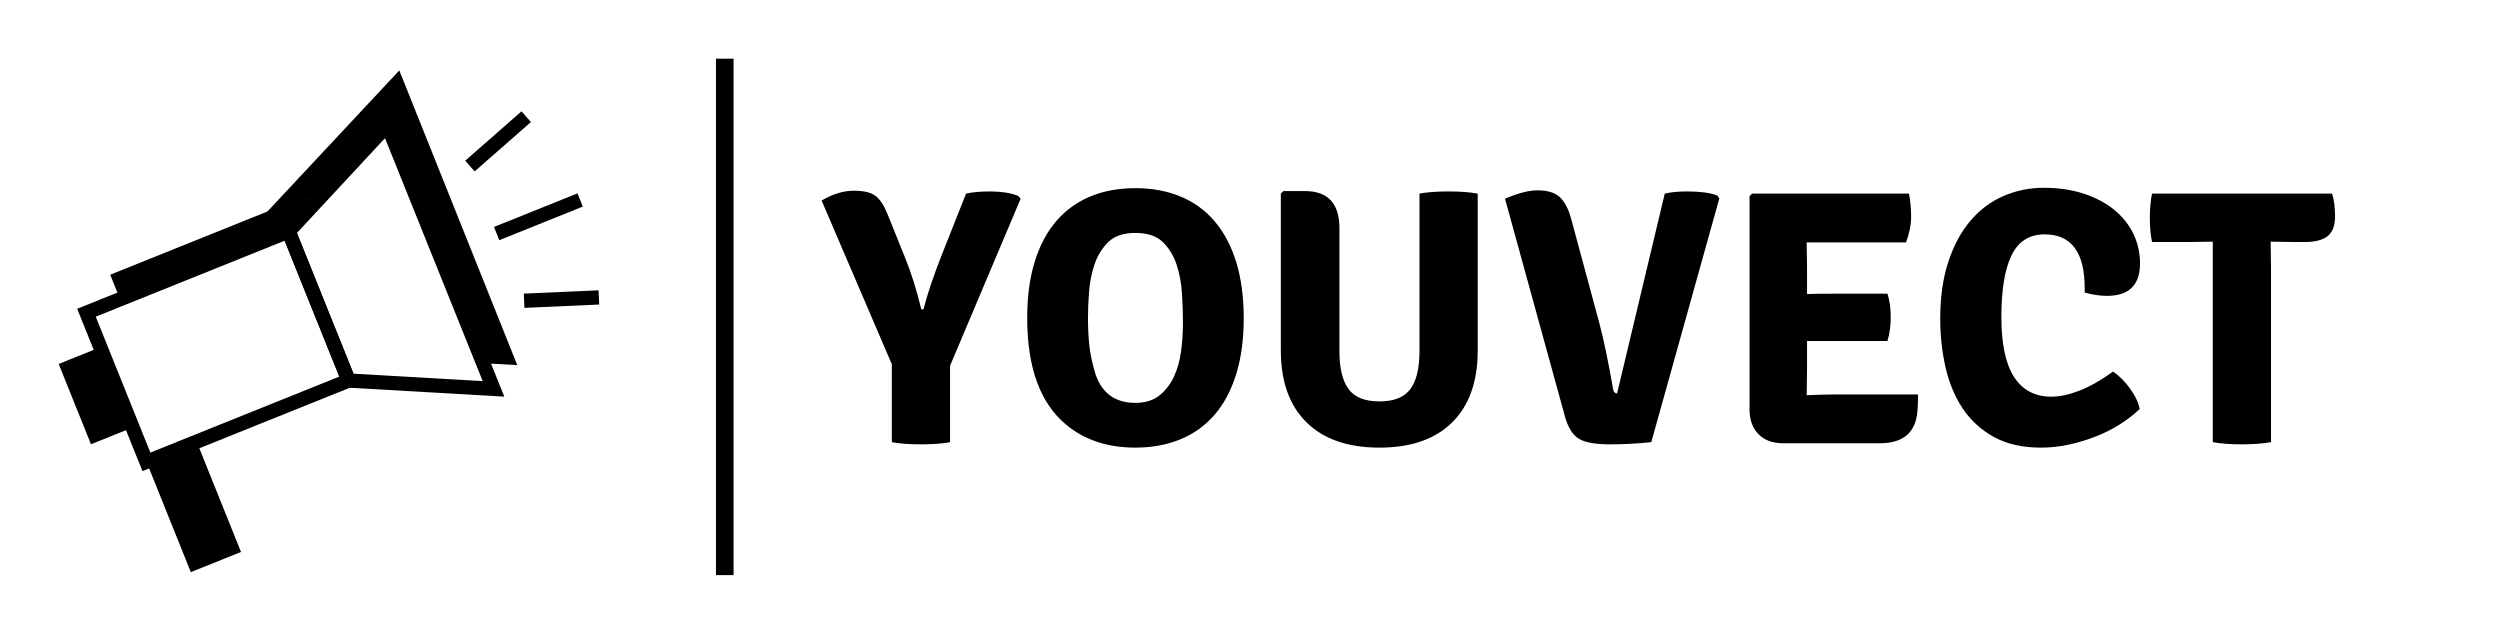
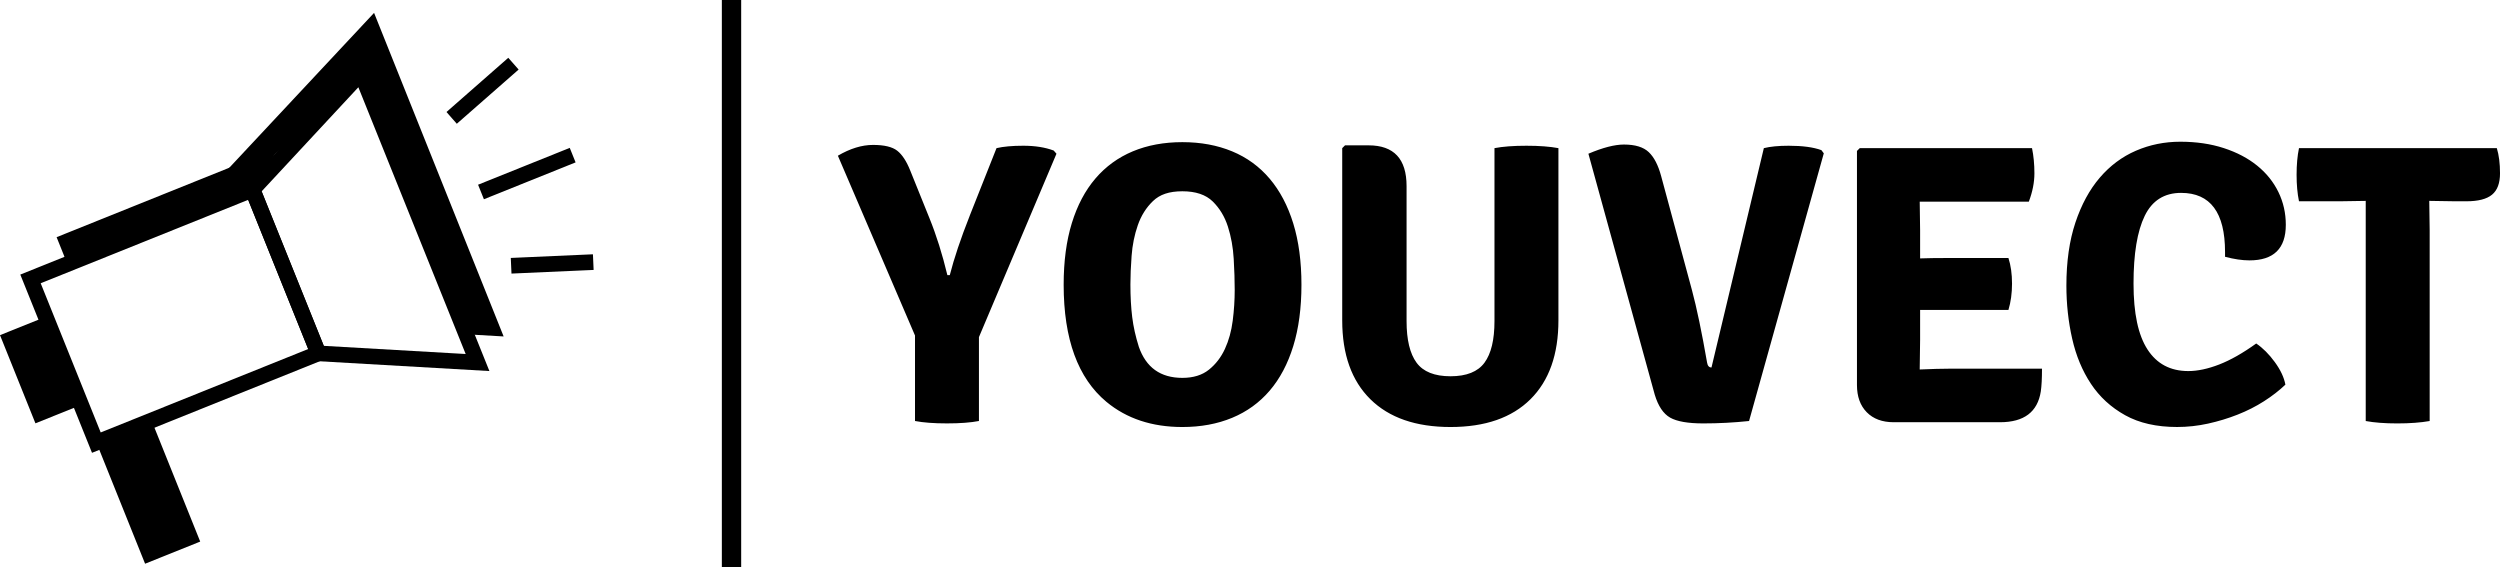
- <svg xmlns="http://www.w3.org/2000/svg" version="1.1" width="3147.783" height="798.03" viewBox="0 0 3147.783 798.03">
-   <g transform="scale(7.389163) translate(10, 10)">
-     <defs id="SvgjsDefs1034" />
-     <g id="SvgjsG1035" featureKey="symbolFeature-0" transform="matrix(0.202456,0,0,0.202456,-6.407788,-7.073469)" fill="#000">
-       <path d=" M 318.333 44.817 L 201.662 169.639 L 210.69 180.802 L 310.37 94 L 390.798 291.314 L 417.626 292.858 L 318.333 44.817 Z " />
-       <rect x="122.53" y="362.155" width="45.523" height="100.152" transform="matrix(-0.928,0.373,-0.373,-0.928,433.898,740.484)" />
-       <rect x="43.897" y="282.131" width="37.719" height="72.838" transform="matrix(0.928,-0.373,0.373,0.928,-114.321,46.418)" />
-       <path d=" M 47.21 245.43 L 228.5 172.53 L 283.45 309.17 L 102.16 382.07 L 47.21 245.43 Z  M 62.83 252.09 L 221.84 188.14 L 267.84 302.51 L 108.82 366.46 L 62.83 252.09 Z " fill-rule="evenodd" />
-       <path d=" M 406.72 319.39 L 271.5 311.61 L 218.18 179.04 L 310.37 79.81 L 406.72 319.39 Z  M 388.53 306.32 L 279.79 300.07 L 232.16 181.63 L 306.29 101.83 L 388.53 306.32 Z " fill-rule="evenodd" />
-       <path d=" M 462.73 150.54 L 468.29 148.3 L 472.77 159.43 L 467.2 161.67 L 408.07 185.45 L 402.51 187.69 L 398.03 176.55 L 403.6 174.31 L 462.73 150.54 Z " />
-       <path d=" M 480.06 230.15 L 486.06 229.88 L 486.59 241.87 L 480.6 242.13 L 429.64 244.4 L 423.64 244.67 L 423.11 232.68 L 429.1 232.41 L 480.06 230.15 Z " />
-       <path d=" M 416.68 83.2 L 421.19 79.24 L 429.11 88.26 L 424.6 92.22 L 386.25 125.86 L 381.74 129.82 L 373.83 120.8 L 378.34 116.84 L 416.68 83.2 Z " />
-       <path d=" M 75.02 216.762 L 245.171 148.336 L 237 161.67 L 226.682 182.875 L 84.402 240.093 L 75.02 216.762 Z " />
-     </g>
-     <g id="SvgjsG1036" featureKey="textGroupContainer" transform="matrix(1,0,0,1,405,0)" fill="#000">
-       <rect y="0" height="1" width="1" opacity="0" />
-       <rect y="0" x="-293" width="3" height="88" />
-     </g>
-     <g id="SvgjsG1037" featureKey="vMvB0T-0" transform="matrix(3.100442,0,0,3.100442,130.124,3.335335)" fill="#000">
-       <path d="M6.56 9.72 l1.34 -3.38 q0.52 -0.12 1.34 -0.12 q0.88 0 1.52 0.24 l0.14 0.16 l-3.88 9.18 l0 4.2 q-0.62 0.12 -1.6 0.12 t-1.6 -0.12 l0 -4.28 l-3.86 -9 q0.92 -0.54 1.76 -0.54 t1.21 0.29 t0.65 0.99 l0.96 2.38 q0.52 1.28 0.9 2.86 l0.12 0 q0.32 -1.26 1 -2.98 z M15.02 16.28 q0.54 1.56 2.18 1.56 q0.82 0 1.33 -0.41 t0.8 -1.04 t0.39 -1.41 t0.1 -1.54 q0 -0.7 -0.05 -1.56 t-0.29 -1.61 t-0.76 -1.26 t-1.52 -0.51 q-0.96 0 -1.47 0.49 t-0.76 1.21 t-0.31 1.53 t-0.06 1.43 q0 0.92 0.09 1.64 t0.33 1.48 z M13.4 19.04 q-2.14 -1.78 -2.14 -5.86 q0 -1.76 0.41 -3.09 t1.18 -2.23 t1.87 -1.36 t2.48 -0.46 t2.49 0.46 t1.88 1.37 t1.18 2.24 t0.41 3.07 t-0.41 3.07 t-1.18 2.23 t-1.88 1.36 t-2.49 0.46 q-2.28 0 -3.8 -1.26 z M36.02 6.34 l0 8.62 q0 2.56 -1.4 3.95 t-4 1.39 t-4.01 -1.39 t-1.41 -3.95 l0 -8.62 l0.14 -0.14 l1.18 0 q1.9 0 1.9 2.04 l0 6.76 q0 1.4 0.5 2.08 t1.7 0.68 t1.7 -0.68 t0.5 -2.08 l0 -8.66 q0.62 -0.12 1.6 -0.12 q0.96 0 1.6 0.12 z M43.68 17.32 l2.62 -10.98 q0.48 -0.12 1.24 -0.12 q1.04 0 1.64 0.22 l0.12 0.16 l-3.74 13.4 q-1.14 0.12 -2.29 0.12 t-1.66 -0.29 t-0.77 -1.15 l-3.32 -12.06 q1.08 -0.46 1.78 -0.46 q0.84 0 1.24 0.38 t0.62 1.2 l1.54 5.7 q0.36 1.34 0.76 3.64 q0.04 0.24 0.22 0.24 z M54.12 15.96 l-0.02 1.44 l0 0.02 q0.92 -0.04 1.48 -0.04 l4.64 0 q0 0.74 -0.06 1.14 q-0.24 1.54 -2.04 1.54 l-5.32 0 q-0.86 0 -1.35 -0.5 t-0.49 -1.36 l0 -11.72 l0.14 -0.14 l8.62 0 q0.12 0.58 0.12 1.26 t-0.28 1.42 l-5.46 0 l0.02 1.44 l0 1.4 q0.52 -0.02 1.36 -0.02 l3.06 0 q0.18 0.56 0.18 1.28 t-0.18 1.32 l-4.42 0 l0 1.52 z M69.38 11.78 l0 -0.24 q0 -2.96 -2.2 -2.96 q-1.26 0 -1.82 1.15 t-0.56 3.39 q0 2.22 0.7 3.3 t2.04 1.08 q0.7 0 1.55 -0.33 t1.85 -1.05 q0.5 0.34 0.93 0.93 t0.53 1.13 q-0.46 0.44 -1.07 0.83 t-1.32 0.67 t-1.48 0.45 t-1.55 0.17 q-1.54 0 -2.6 -0.59 t-1.71 -1.57 t-0.94 -2.26 t-0.29 -2.66 q0 -1.8 0.45 -3.15 t1.22 -2.25 t1.81 -1.35 t2.22 -0.45 q1.2 0 2.18 0.32 t1.67 0.88 t1.06 1.32 t0.37 1.64 q0 1.78 -1.82 1.78 q-0.54 0 -1.22 -0.18 z M79.6 8.98 l0.02 1.48 l0 9.54 q-0.68 0.12 -1.62 0.12 t-1.58 -0.12 l0 -11.02 l-1.28 0.02 l-2.06 0 q-0.12 -0.58 -0.12 -1.33 t0.12 -1.33 l9.9 0 q0.16 0.52 0.16 1.26 t-0.4 1.07 t-1.28 0.33 l-0.58 0 l-1.26 -0.02 l-0.02 0 z" />
-     </g>
-   </g>
+ <svg xmlns="http://www.w3.org/2000/svg" id="Layer_1" viewBox="0 0 2866 650">
+   <defs>
+     <style>.cls-1,.cls-2{fill:#000;stroke-width:0px;}.cls-2{fill-rule:evenodd;}</style>
+   </defs>
+   <path class="cls-1" d="M428.84,14.77l-174.52,186.66,13.5,16.69,149.11-129.8,120.31,295.07,40.13,2.31L428.84,14.77Z" />
+   <rect class="cls-1" x="135.96" y="489.15" width="68.1" height="149.8" transform="translate(-198.05 104.06) rotate(-21.89)" />
+   <rect class="cls-1" x="18.29" y="369.76" width="56.43" height="108.94" transform="translate(-154.82 47.93) rotate(-21.89)" />
+   <path class="cls-2" d="M23.28,314.77l271.19-109.02,82.2,204.33-271.19,109.02L23.28,314.77ZM46.64,324.73l237.86-95.63,68.81,171.03-237.87,95.63-68.79-171.03Z" />
+   <path class="cls-2" d="M561.05,425.37l-202.27-11.63-79.76-198.25,137.9-148.39,144.13,358.27ZM533.84,405.83l-162.66-9.35-71.25-177.12,110.89-119.33,123.02,305.8Z" />
+   <path class="cls-1" d="M644.84,172.87l8.32-3.35,6.7,16.64-8.33,3.35-88.45,35.56-8.32,3.35-6.7-16.66,8.33-3.35,88.45-35.55Z" />
+   <path class="cls-1" d="M670.76,291.92l8.98-.4.79,17.93-8.96.39-76.23,3.39-8.98.4-.79-17.93,8.96-.4,76.23-3.38Z" />
+   <path class="cls-1" d="M575.95,72.17l6.75-5.92,11.85,13.49-6.75,5.92-57.37,50.31-6.75,5.92-11.83-13.49,6.75-5.92,57.35-50.31Z" />
+   <path class="cls-1" d="M64.88,271.9l254.52-102.33-12.22,19.94-15.43,31.71-212.83,85.56-14.03-34.89Z" />
+   <rect class="cls-1" x="827.52" width="22.17" height="650" />
+   <path class="cls-1" d="M1111.71,247.23l30.7-77.41c7.94-1.83,18.17-2.75,30.7-2.75,13.44,0,25.05,1.83,34.82,5.5l3.21,3.66-88.88,210.23v96.18c-9.47,1.83-21.69,2.75-36.65,2.75s-27.18-.92-36.65-2.75v-98.02l-88.42-206.11c14.05-8.24,27.49-12.37,40.32-12.37,12.83,0,22.07,2.21,27.72,6.64s10.61,11.98,14.89,22.67l21.99,54.5c7.94,19.54,14.81,41.37,20.62,65.5h2.75c4.89-19.24,12.52-41.99,22.91-68.24h0ZM1305.51,397.46c8.25,23.82,24.89,35.73,49.94,35.73,12.52,0,22.68-3.13,30.47-9.39s13.9-14.2,18.33-23.82c4.43-9.62,7.41-20.38,8.93-32.29,1.53-11.91,2.29-23.66,2.29-35.27,0-10.69-.38-22.6-1.15-35.73-.76-13.13-2.98-25.42-6.64-36.87-3.67-11.45-9.47-21.07-17.41-28.86-7.94-7.79-19.55-11.68-34.82-11.68s-25.89,3.74-33.67,11.22c-7.79,7.48-13.59,16.72-17.41,27.71s-6.19,22.67-7.1,35.04c-.92,12.37-1.37,23.28-1.37,32.75,0,14.05.69,26.57,2.06,37.56,1.37,10.99,3.89,22.29,7.56,33.89h0ZM1268.4,460.67c-32.68-27.18-49.02-71.91-49.02-134.2,0-26.87,3.13-50.46,9.39-70.76,6.26-20.31,15.27-37.33,27.03-51.07,11.76-13.74,26.04-24.12,42.84-31.15,16.8-7.02,35.74-10.53,56.81-10.53,21.08,0,40.09,3.51,57.04,10.53,16.95,7.02,31.31,17.48,43.07,31.37,11.76,13.89,20.77,30.99,27.03,51.3,6.26,20.31,9.39,43.74,9.39,70.31,0,26.57-3.13,50-9.39,70.31-6.26,20.31-15.27,37.33-27.03,51.07-11.76,13.74-26.12,24.12-43.07,31.15-16.95,7.02-35.97,10.53-57.04,10.53-34.82,0-63.84-9.62-87.05-28.86h0ZM1786.58,169.83v197.41c0,39.08-10.69,69.24-32.07,90.46-21.38,21.22-51.92,31.83-91.63,31.83s-70.33-10.61-91.86-31.83c-21.53-21.22-32.3-51.37-32.3-90.46v-197.41l3.21-3.21h27.03c29.02,0,43.53,15.57,43.53,46.72v154.81c0,21.37,3.82,37.25,11.45,47.63,7.64,10.38,20.62,15.57,38.94,15.57s31.31-5.19,38.94-15.57c7.64-10.38,11.45-26.26,11.45-47.63v-198.32c9.47-1.83,21.69-2.75,36.65-2.75,14.66,0,26.88.92,36.65,2.75h0ZM1962.05,421.28l60.02-251.45c7.33-1.83,16.8-2.75,28.41-2.75,15.88,0,28.41,1.68,37.57,5.04l2.75,3.66-85.68,306.87c-17.41,1.83-34.9,2.75-52.46,2.75s-30.24-2.21-38.03-6.64c-7.79-4.43-13.67-13.21-17.64-26.34l-76.05-276.19c16.49-7.02,30.09-10.53,40.78-10.53,12.83,0,22.3,2.9,28.41,8.7,6.11,5.8,10.84,14.96,14.2,27.48l35.28,130.54c5.5,20.46,11.3,48.24,17.41,83.36.61,3.66,2.29,5.5,5.04,5.5h0ZM2201.21,390.14l-.46,32.98v.46c14.05-.61,25.35-.92,33.9-.92h106.29c0,11.3-.46,20-1.37,26.11-3.67,23.51-19.24,35.27-46.73,35.27h-121.87c-13.13,0-23.44-3.82-30.93-11.45-7.48-7.63-11.22-18.02-11.22-31.15V173.03l3.21-3.21h197.47c1.83,8.86,2.75,18.47,2.75,28.86s-2.14,21.22-6.41,32.52h-125.08l.46,32.98v32.06c7.94-.31,18.33-.46,31.15-.46h70.1c2.75,8.55,4.12,18.32,4.12,29.31s-1.37,21.07-4.12,30.23h-101.25v34.81h0ZM2550.79,294.41v-5.5c0-45.19-16.8-67.79-50.4-67.79-19.24,0-33.14,8.78-41.69,26.34-8.55,17.56-12.83,43.44-12.83,77.63s5.35,59.08,16.04,75.57c10.69,16.49,26.27,24.73,46.73,24.73,10.69,0,22.53-2.52,35.51-7.56,12.98-5.04,27.11-13.05,42.38-24.05,7.64,5.19,14.74,12.29,21.3,21.3,6.57,9.01,10.61,17.63,12.14,25.88-7.03,6.72-15.2,13.05-24.51,19.01-9.32,5.95-19.4,11.07-30.24,15.34-10.84,4.27-22.14,7.71-33.9,10.31-11.76,2.6-23.6,3.89-35.51,3.89-23.52,0-43.37-4.5-59.56-13.51-16.19-9.01-29.25-20.99-39.17-35.95-9.93-14.96-17.1-32.21-21.53-51.76-4.43-19.54-6.64-39.85-6.64-60.92,0-27.48,3.44-51.53,10.31-72.14,6.87-20.61,16.19-37.79,27.95-51.53,11.76-13.74,25.58-24.05,41.46-30.92,15.88-6.87,32.83-10.31,50.86-10.31,18.33,0,34.97,2.44,49.94,7.33,14.97,4.89,27.72,11.6,38.26,20.15,10.54,8.55,18.63,18.63,24.28,30.23,5.65,11.6,8.48,24.12,8.48,37.56,0,27.18-13.9,40.76-41.69,40.76-8.25,0-17.56-1.37-27.95-4.12h0ZM2784.91,230.29l.46,33.89v218.48c-10.38,1.83-22.76,2.75-37.11,2.75s-26.42-.92-36.19-2.75v-252.37l-29.32.46h-47.19c-1.83-8.86-2.75-19.01-2.75-30.46s.92-21.6,2.75-30.46h226.79c2.44,7.94,3.67,17.56,3.67,28.86s-3.05,19.47-9.16,24.5c-6.11,5.04-15.88,7.56-29.32,7.56h-13.29l-28.86-.46h-.46Z" />
</svg>
